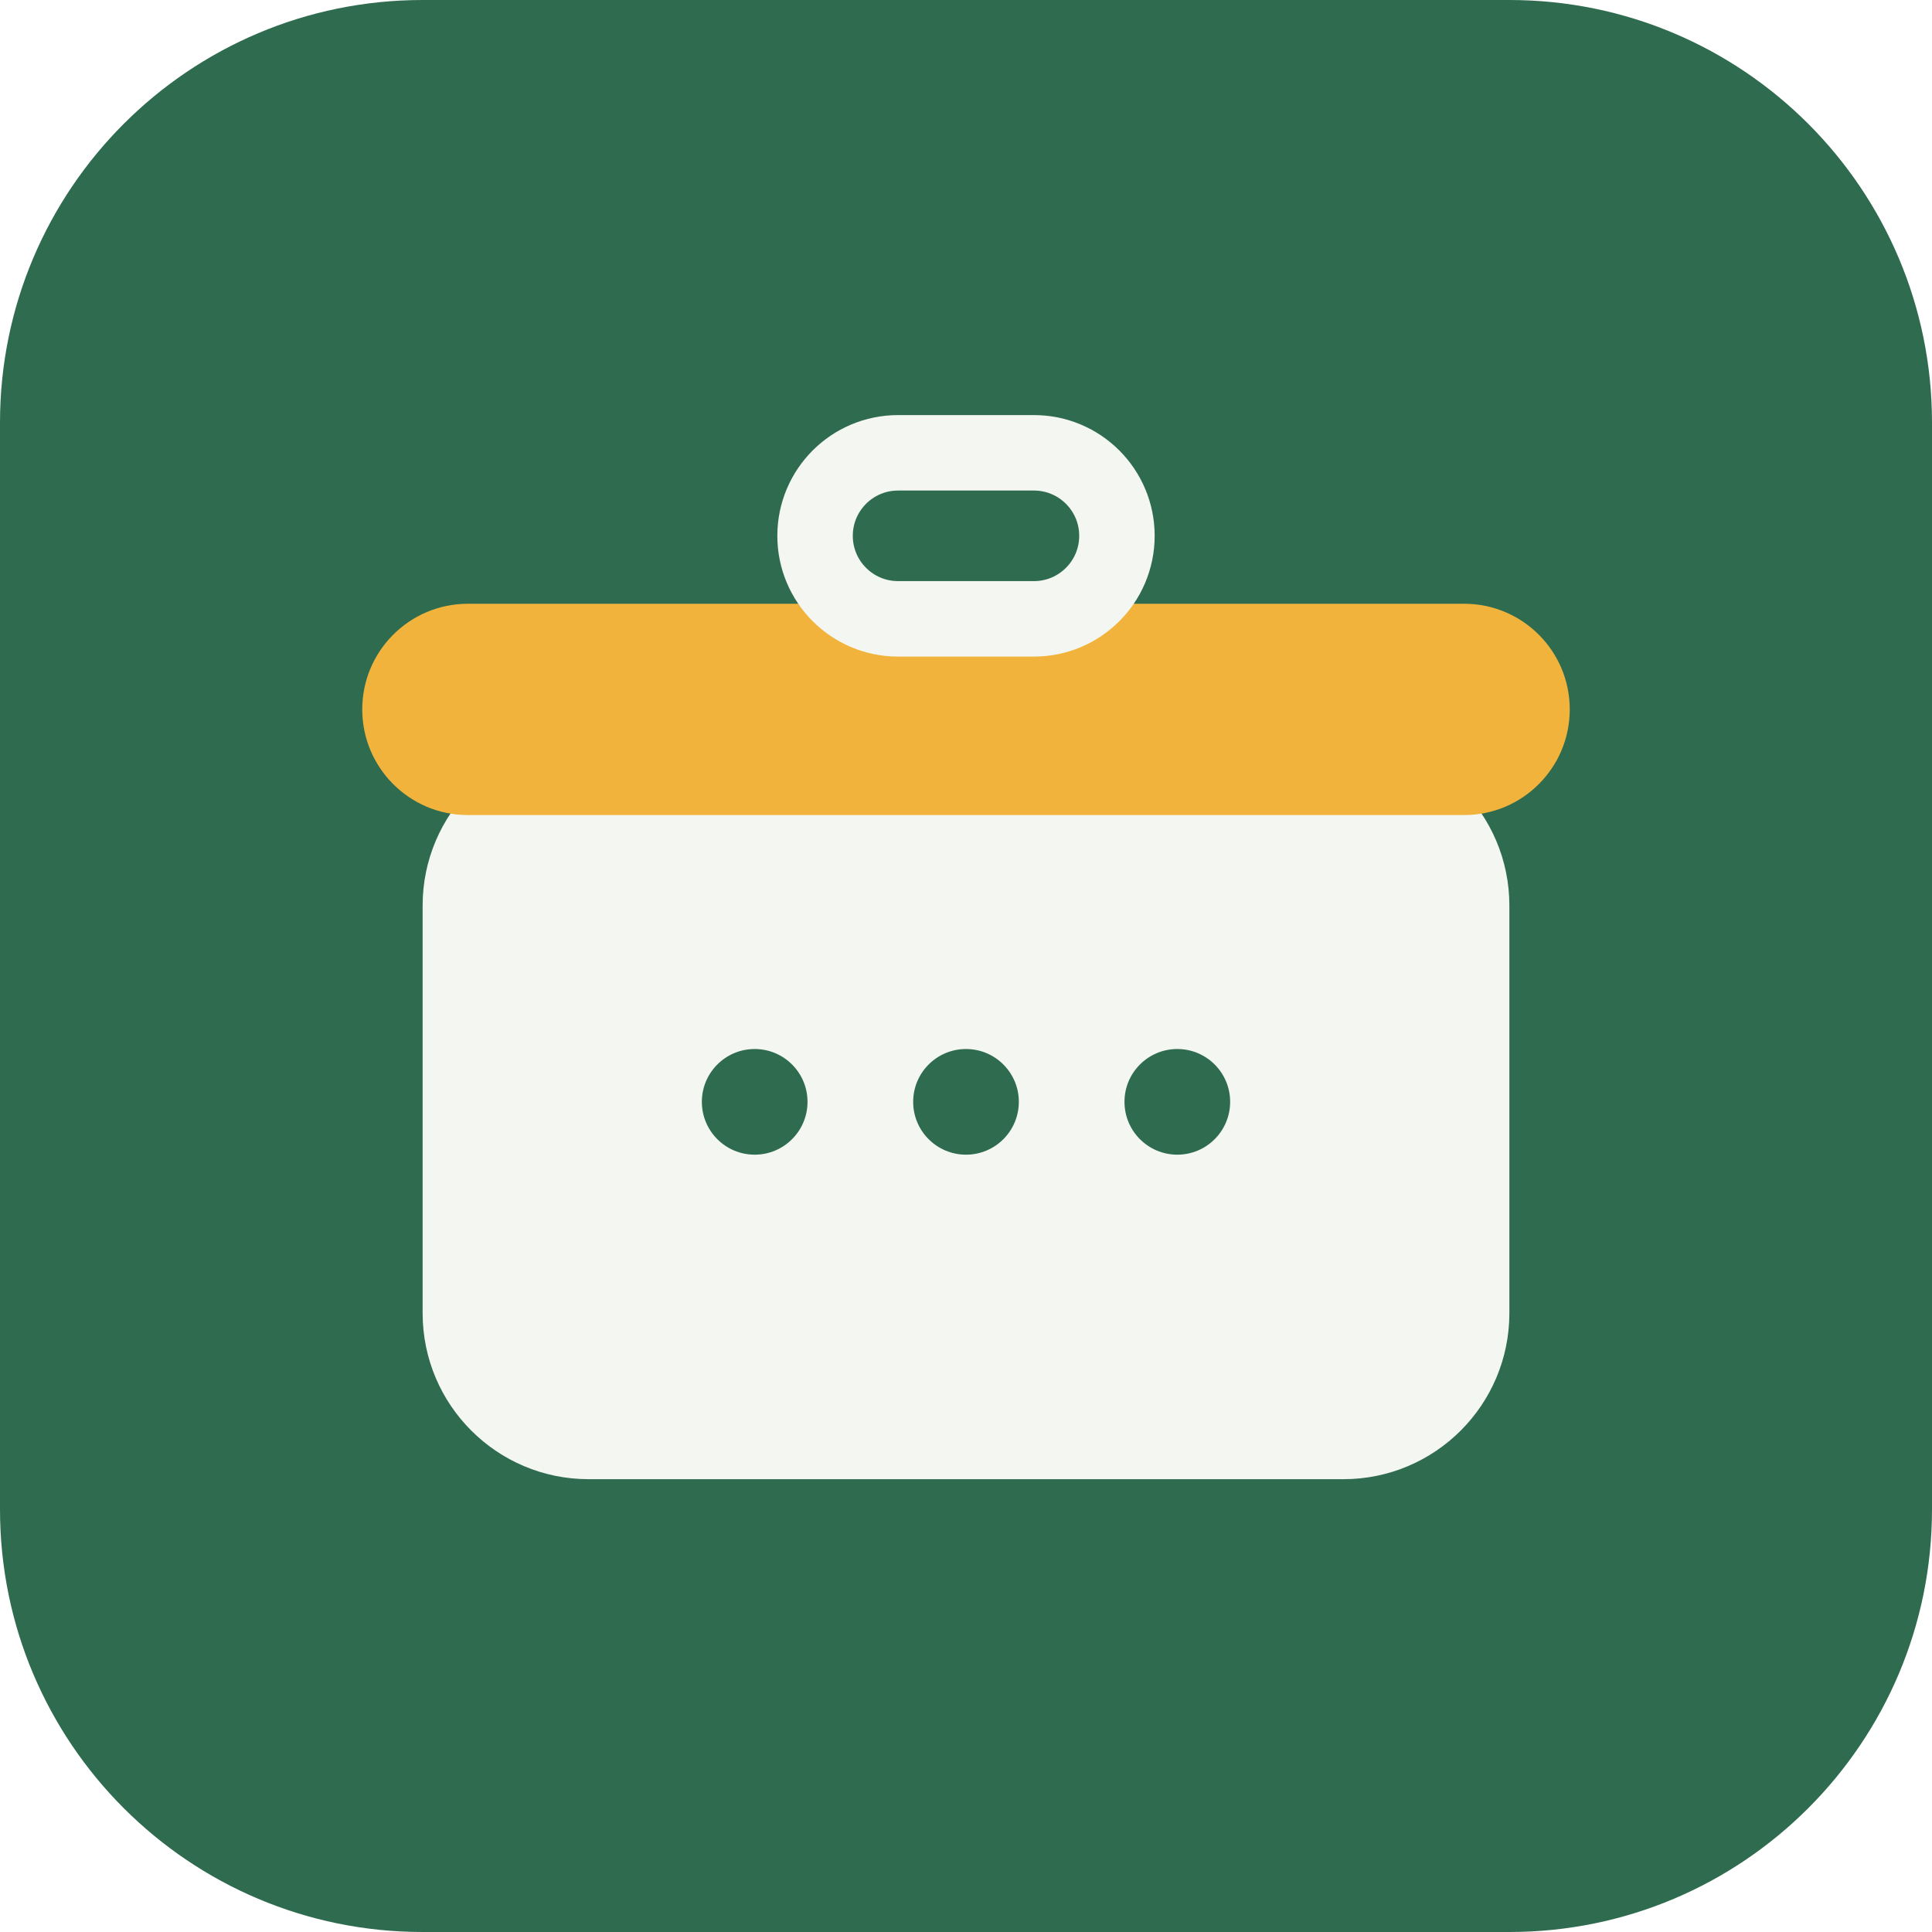
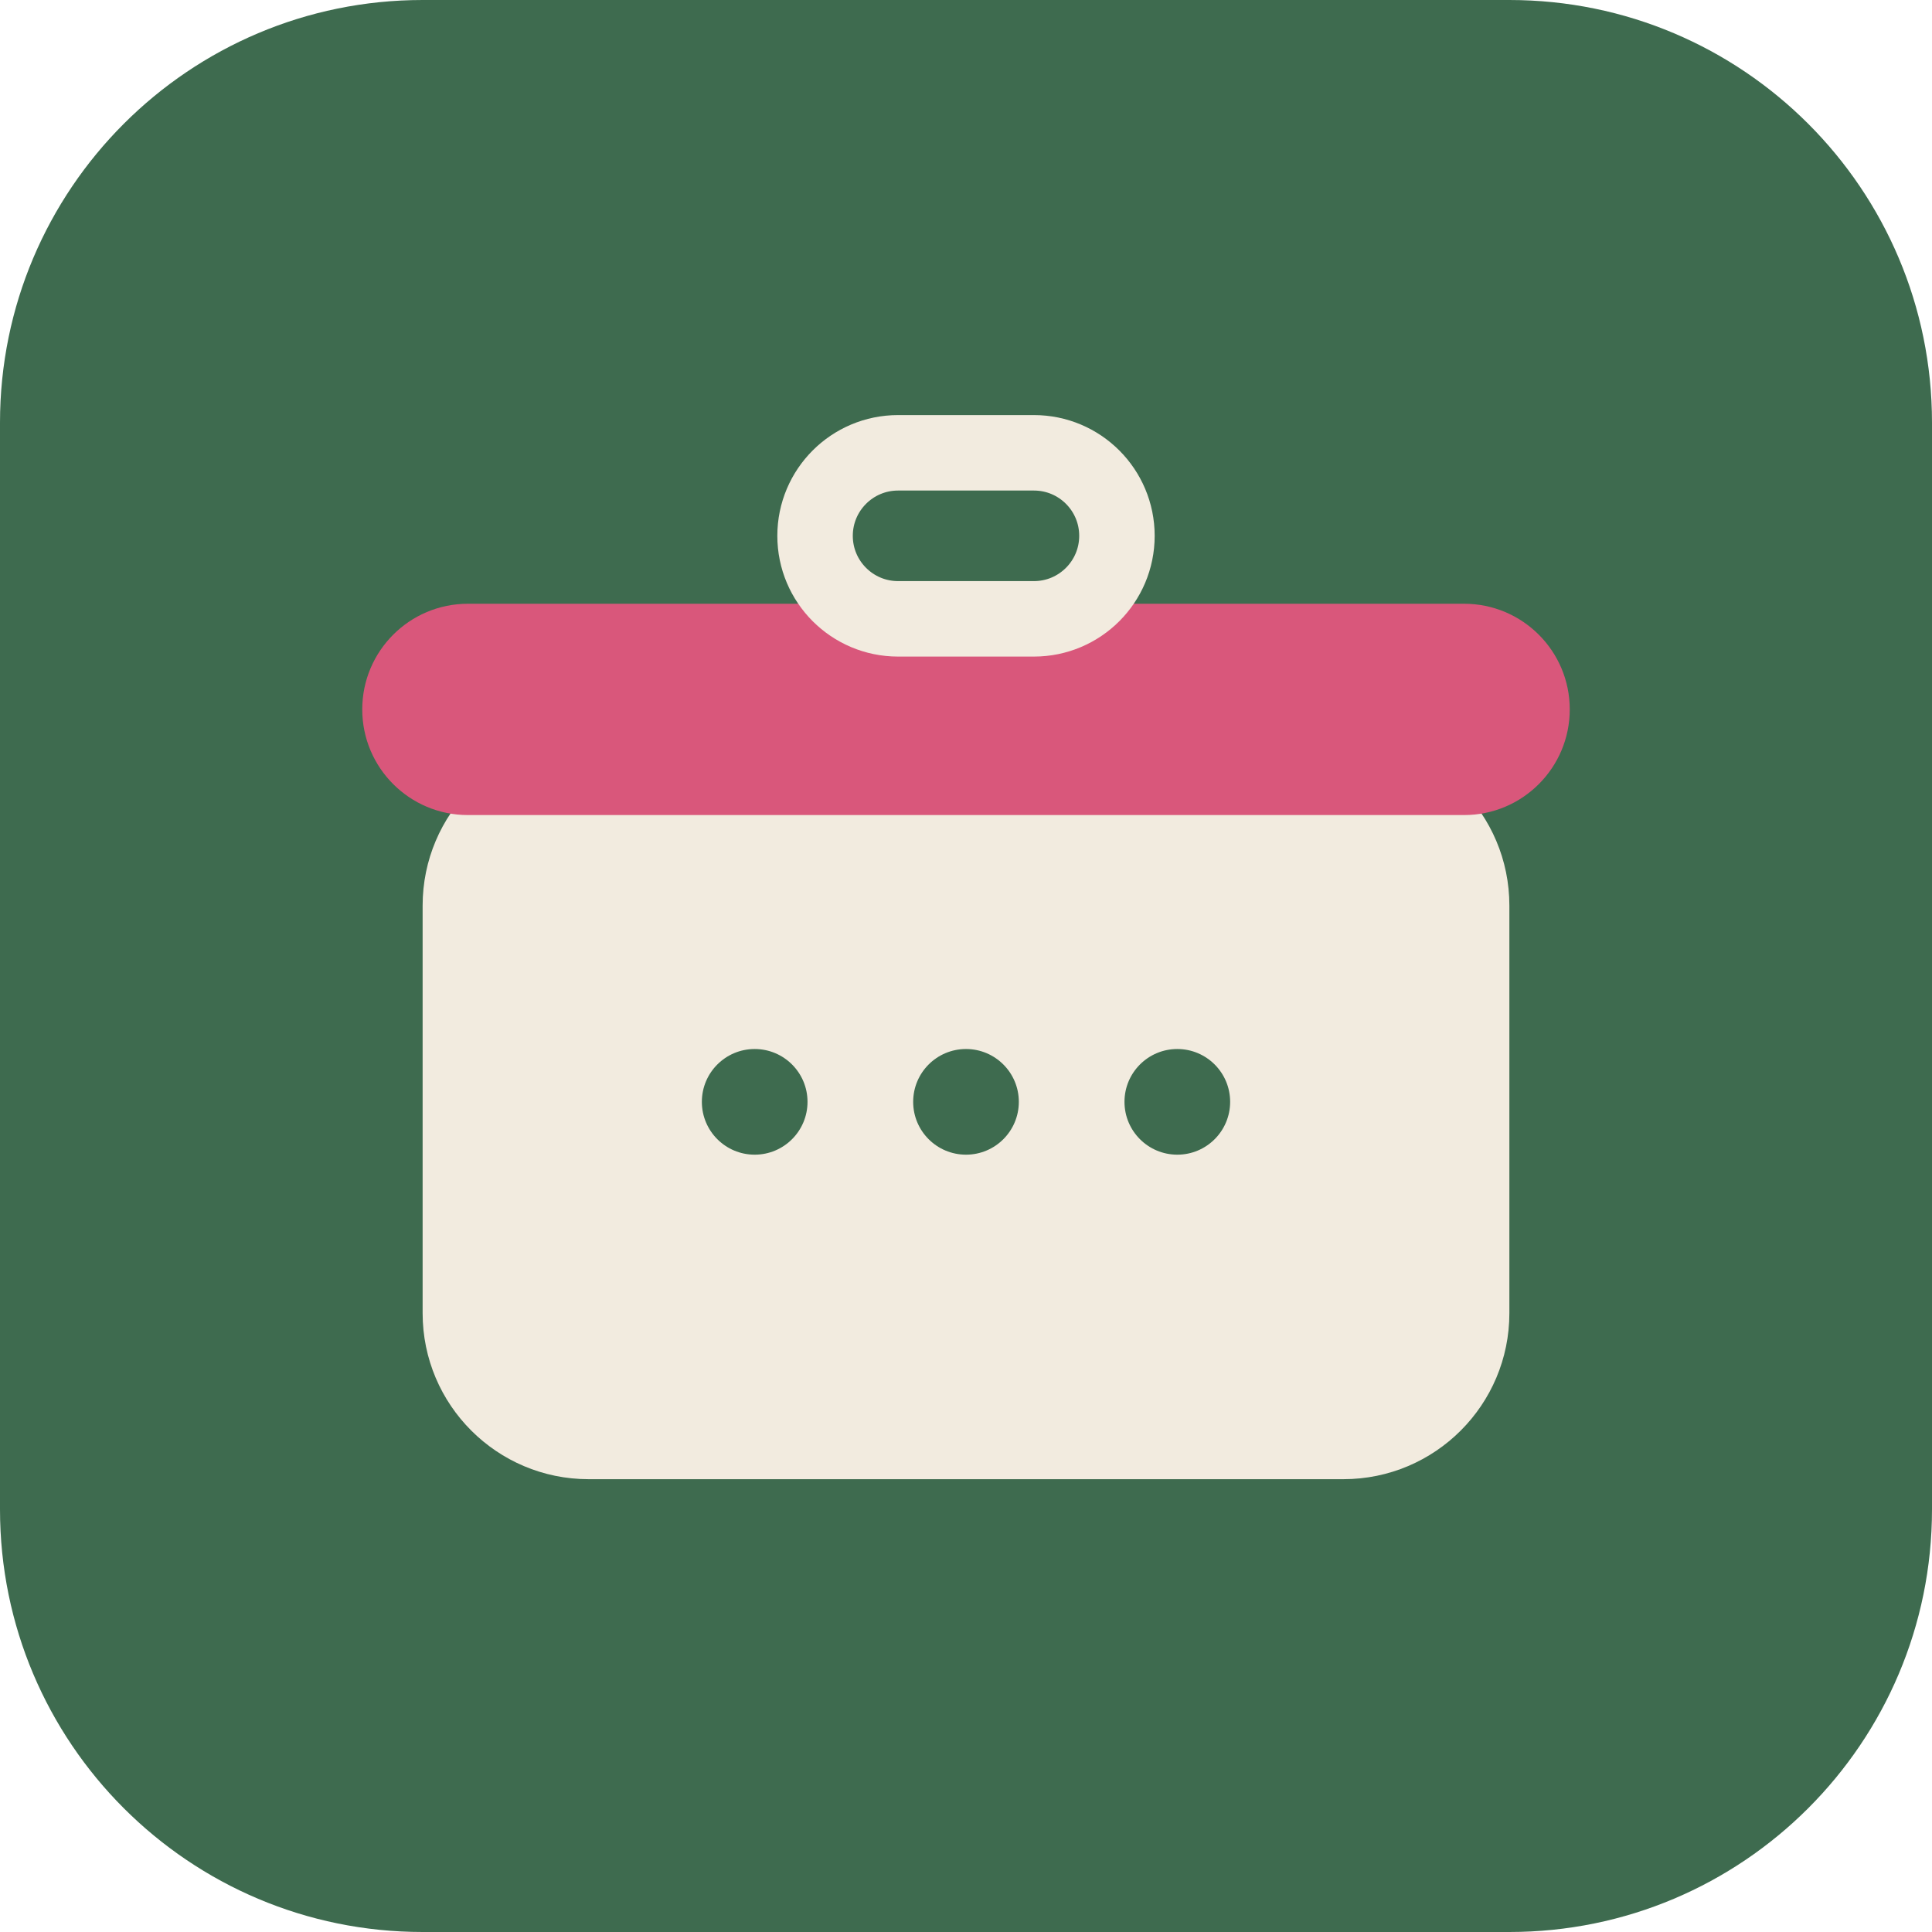
<svg xmlns="http://www.w3.org/2000/svg" viewBox="0 0 512 512">
-   <rect width="512" height="512" rx="112" fill="#2f6b4f" />
-   <rect x="112" y="196" width="288" height="196" rx="44" fill="#f3f6f1" />
-   <rect x="96" y="160" width="320" height="56" rx="28" fill="#f2b33d" />
-   <rect x="216" y="120" width="80" height="44" rx="22" fill="none" stroke="#f3f6f1" stroke-width="20" />
-   <circle cx="200" cy="292" r="14" fill="#2f6b4f" />
-   <circle cx="256" cy="292" r="14" fill="#2f6b4f" />
-   <circle cx="312" cy="292" r="14" fill="#2f6b4f" />
+   <rect width="512" height="512" rx="112" fill="#3e6b4f" />
+   <rect x="112" y="196" width="288" height="196" rx="44" fill="#f2ebdf" />
+   <rect x="96" y="160" width="320" height="56" rx="28" fill="#d9577b" />
+   <rect x="216" y="120" width="80" height="44" rx="22" fill="none" stroke="#f2ebdf" stroke-width="20" />
+   <circle cx="200" cy="292" r="14" fill="#3e6b4f" />
+   <circle cx="256" cy="292" r="14" fill="#3e6b4f" />
+   <circle cx="312" cy="292" r="14" fill="#3e6b4f" />
</svg>
